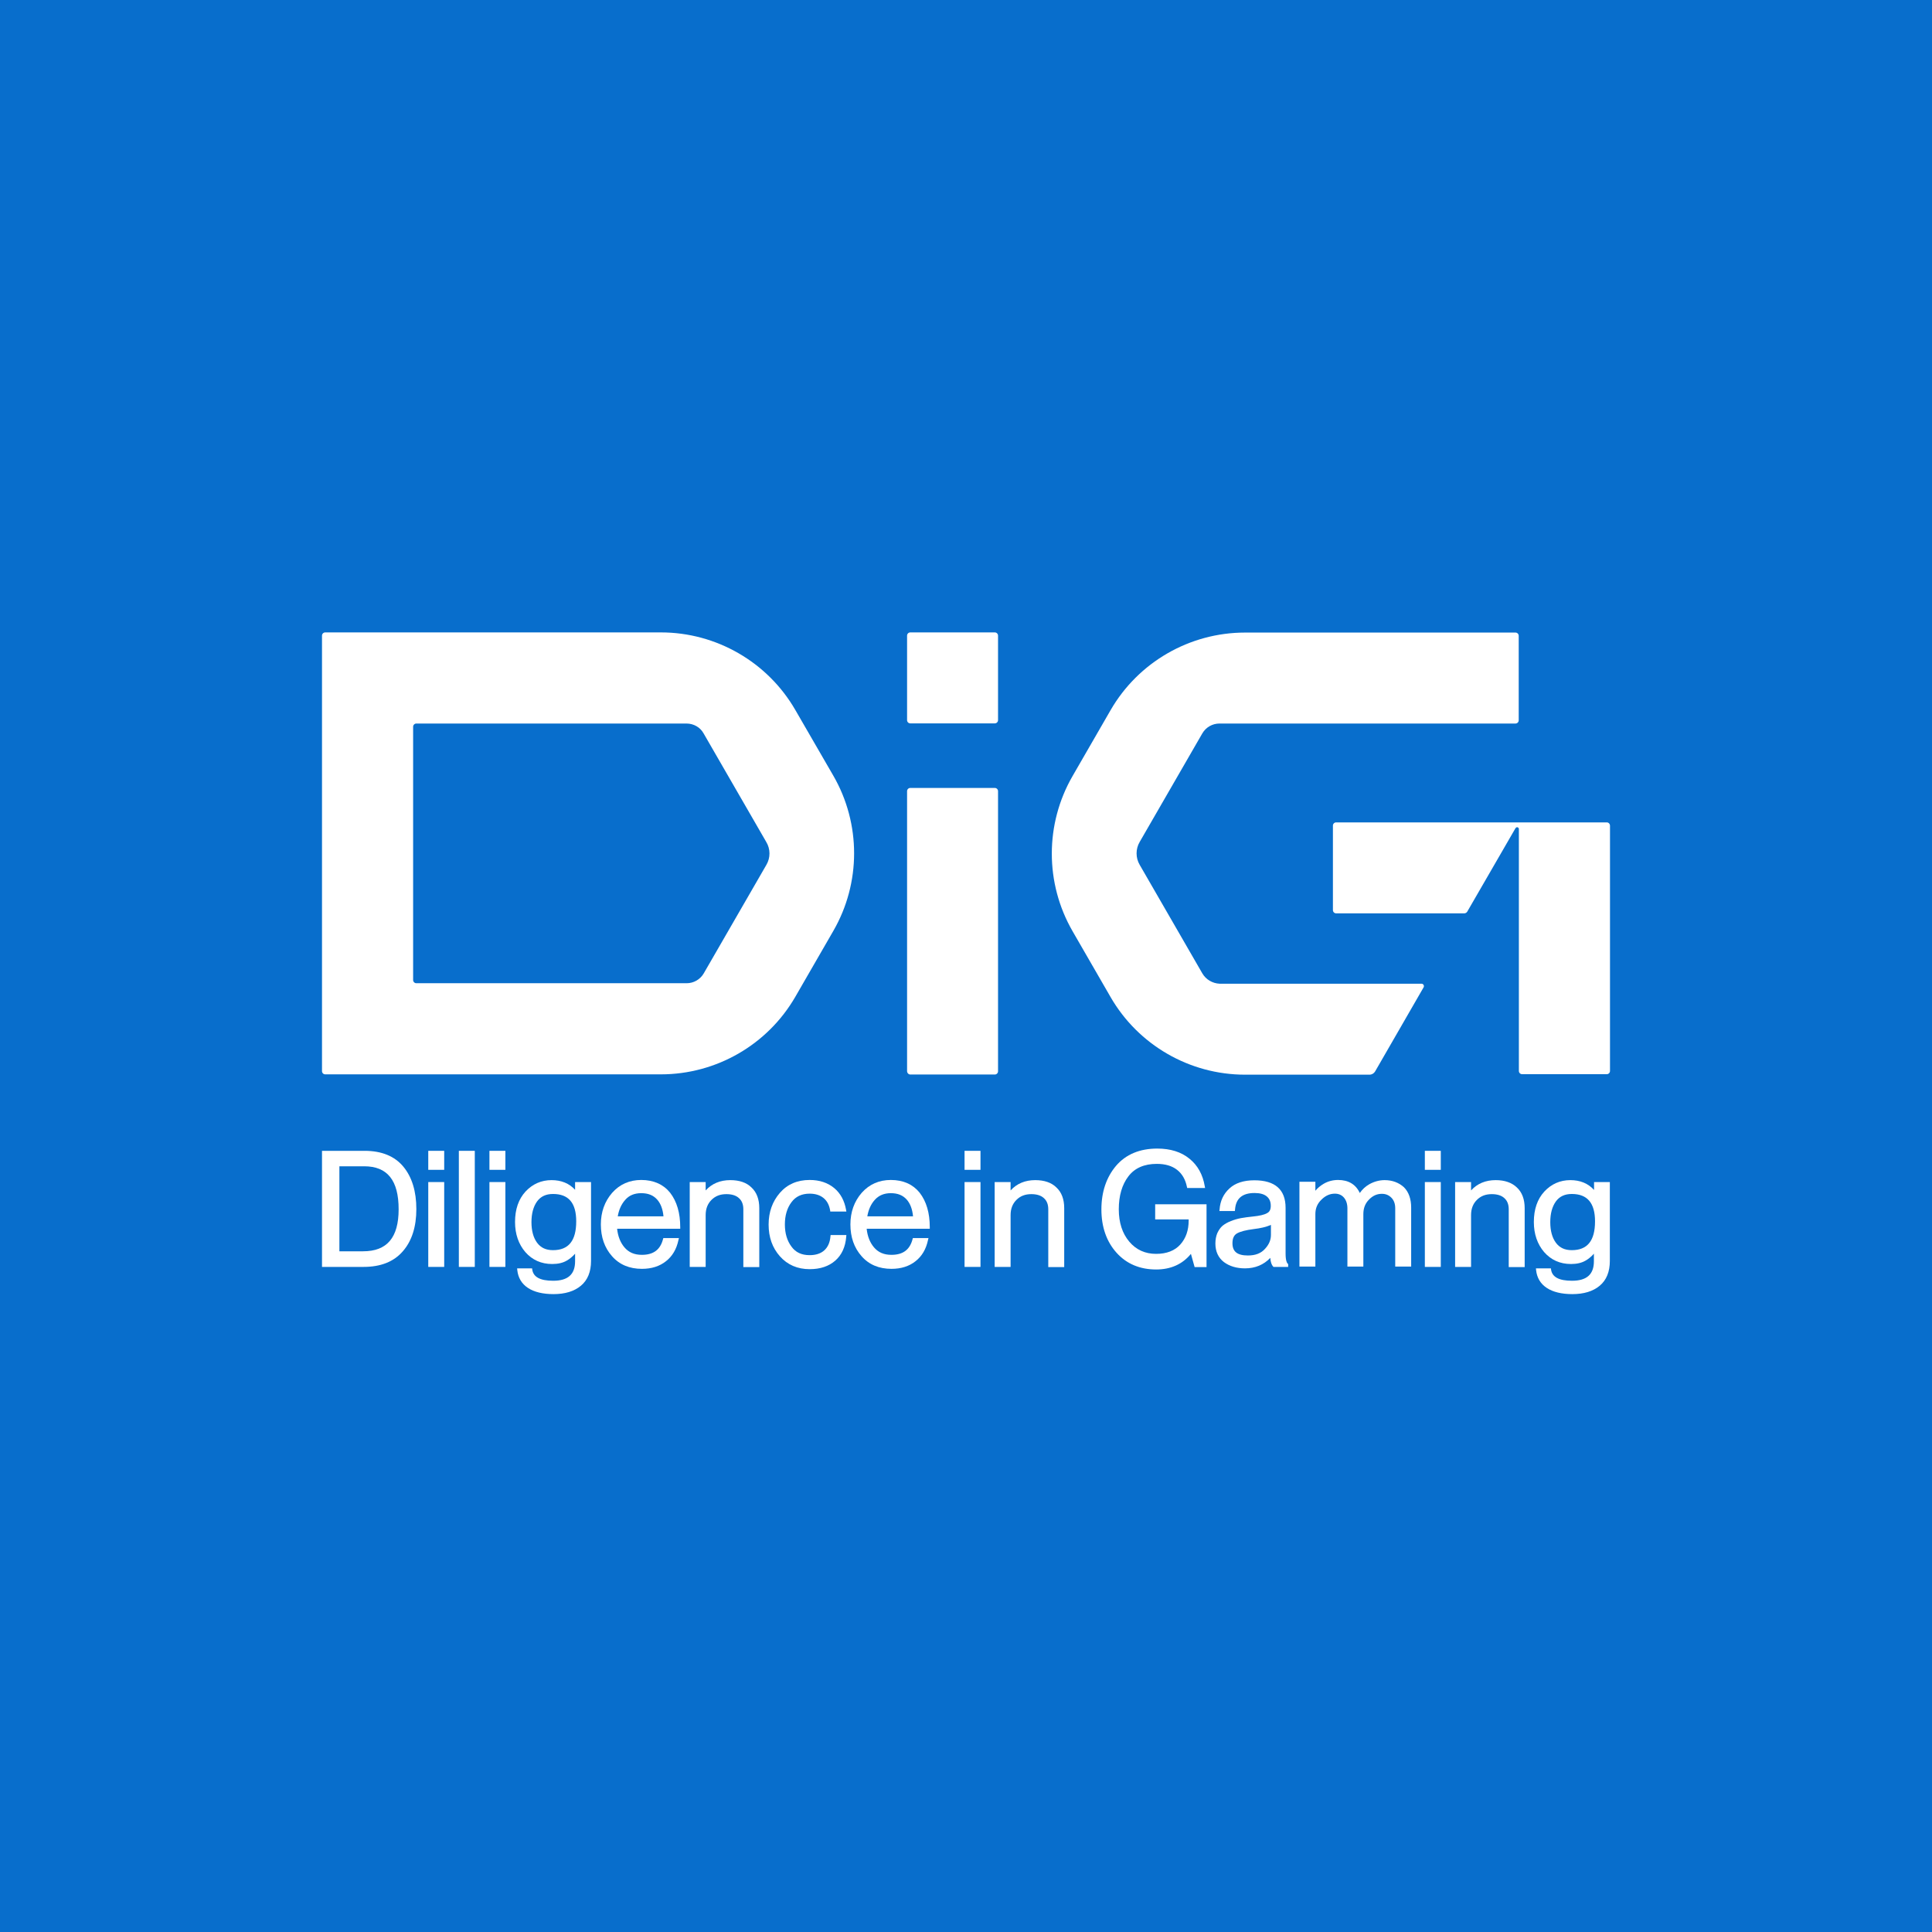
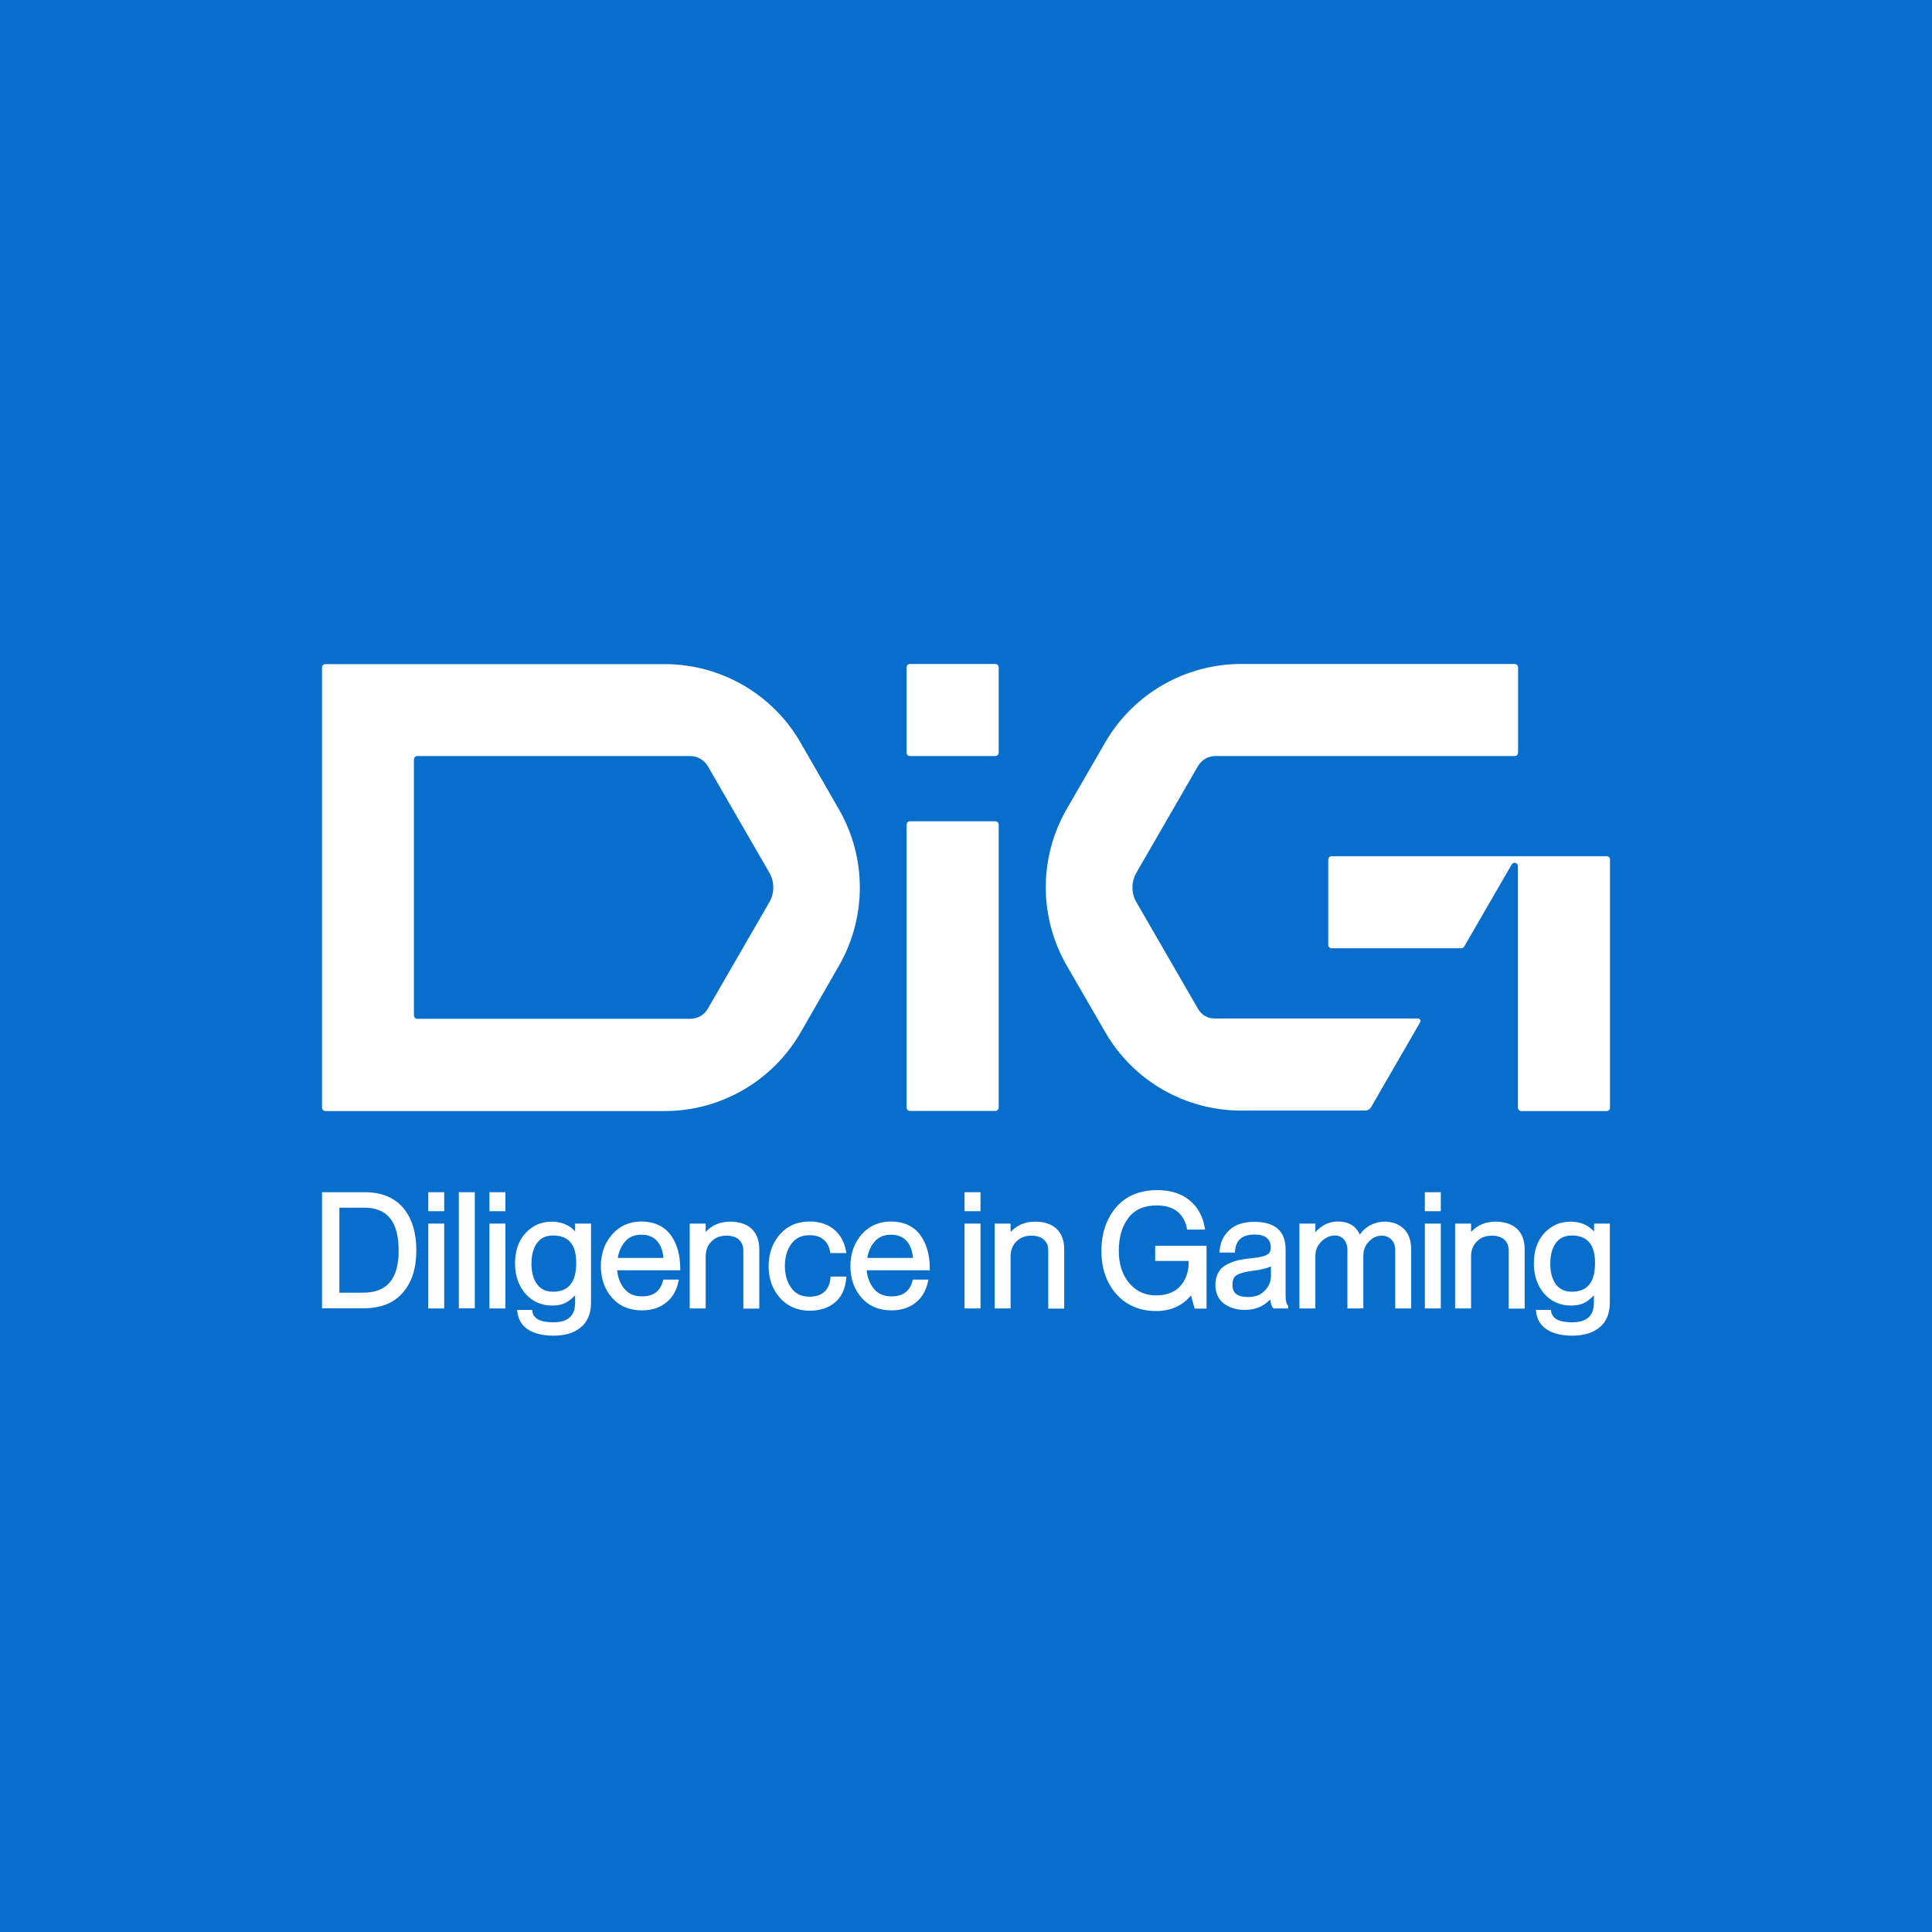
<svg xmlns="http://www.w3.org/2000/svg" version="1.1" id="Layer_1" x="0px" y="0px" viewBox="0 0 1200 1200" style="enable-background:new 0 0 1200 1200;" xml:space="preserve">
  <style type="text/css">
	.st0{fill:#086ECC;}
	.st1{fill:#FFFFFF;}
</style>
  <rect class="st0" width="1200" height="1200" />
  <g>
    <g>
-       <path class="st1" d="M494,441c-17.2-29.8-49.1-48.2-83.5-48.2H202c-1.1,0-2,0.9-2,2v270.5c0,1.1,0.9,2,2,2h208.5    c34.4,0,66.3-18.4,83.5-48.2l23.6-40.9c17.2-29.8,17.2-66.6,0-96.4L494,441z M476,537.2l-38.9,67.4c-2.2,3.8-6.3,6.1-10.6,6.1    H258.6c-1.1,0-2-0.9-2-2V451.4c0-1.1,0.9-2,2-2h167.8c4.4,0,8.5,2.3,10.6,6.1l38.9,67.4C478.6,527.3,478.6,532.8,476,537.2z" />
+       <path class="st1" d="M497.2,461.2c-17.4-30.2-49.6-48.7-84.4-48.7H202.1c-1.1,0-2.1,0.9-2.1,2.1v273.4c0,1.1,0.9,2.1,2.1,2.1    h210.7c34.8,0,67-18.6,84.4-48.7L521,600c17.4-30.2,17.4-67.3,0-97.4L497.2,461.2z M477.9,560.3l-38.3,66.3    c-2.2,3.8-6.3,6.2-10.8,6.2H259.2c-1.1,0-2.1-0.9-2.1-2.1v-159c0-1.1,0.9-2.1,2.1-2.1h169.6c4.4,0,8.5,2.4,10.8,6.2l38.3,66.3    C481.1,547.8,481.1,554.7,477.9,560.3z" />
      <g>
-         <path class="st1" d="M565.4,667.4h52.5c1.1,0,2-0.9,2-2V491.4c0-1.1-0.9-2-2-2h-52.5c-1.1,0-2,0.9-2,2v173.9     C563.4,666.4,564.3,667.4,565.4,667.4z" />
-         <path class="st1" d="M565.4,449.3h52.5c1.1,0,2-0.9,2-2v-52.5c0-1.1-0.9-2-2-2h-52.5c-1.1,0-2,0.9-2,2v52.5     C563.4,448.4,564.3,449.3,565.4,449.3z" />
+         <path class="st1" d="M565.2,690h53c1.1,0,2.1-0.9,2.1-2.1V512.2c0-1.1-0.9-2.1-2.1-2.1h-53c-1.1,0-2.1,0.9-2.1,2.1v175.7     C563.1,689.1,564,690,565.2,690z" />
+         <path class="st1" d="M565.2,469.6h53c1.1,0,2.1-0.9,2.1-2.1v-53c0-1.1-0.9-2.1-2.1-2.1h-53c-1.1,0-2.1,0.9-2.1,2.1v53     C563.1,468.7,564,469.6,565.2,469.6z" />
      </g>
      <g>
-         <path class="st1" d="M746.8,604.6l-38.9-67.4c-2.6-4.4-2.6-9.9,0-14.3l38.9-67.4c2.2-3.8,6.3-6.1,10.6-6.1h183.9c1.1,0,2-0.9,2-2     v-52.5c0-1.1-0.9-2-2-2h-168c-34.4,0-66.3,18.4-83.5,48.2l-23.6,40.9c-17.2,29.8-17.2,66.6,0,96.4l23.6,40.9     c17.2,29.8,49.1,48.2,83.5,48.2h77.3c1.5,0,2.8-0.8,3.5-2l30.1-52.2c0.6-1-0.1-2.3-1.3-2.3H757.5     C753.1,610.8,749,608.4,746.8,604.6z" />
-         <path class="st1" d="M998,510.8h-46.8h-7.7h0h-7.7H829.9c-1.1,0-2,0.9-2,2v52.5c0,1.1,0.9,2,2,2h79.6c0.7,0,1.4-0.4,1.8-1     l30-51.9c0.2-0.3,0.6-0.6,1-0.6l0,0c0.6,0,1.1,0.5,1.1,1.1v150.3c0,1.1,0.9,2,2,2H998c1.1,0,2-0.9,2-2V512.9     C1000,511.7,999.1,510.8,998,510.8z" />
+         <path class="st1" d="M744.1,626.6l-38.3-66.3c-3.2-5.6-3.2-12.6,0-18.2l38.3-66.3c2.2-3.8,6.3-6.2,10.8-6.2h185.9     c1.1,0,2.1-0.9,2.1-2.1v-53c0-1.1-0.9-2.1-2.1-2.1H770.9c-34.8,0-67,18.6-84.4,48.7l-23.9,41.3c-17.4,30.2-17.4,67.3,0,97.4     l23.9,41.3c17.4,30.2,49.6,48.7,84.4,48.7h77.1c1.5,0,2.8-0.8,3.6-2.1l30.5-52.8c0.6-1-0.1-2.3-1.3-2.3H754.9     C750.4,632.8,746.3,630.5,744.1,626.6z" />
+         <path class="st1" d="M997.9,531.8H827.1c-1.1,0-2.1,0.9-2.1,2.1v53c0,1.1,0.9,2.1,2.1,2.1h80.5c0.7,0,1.4-0.4,1.8-1l29.5-51     c0.4-0.7,1.1-1.1,1.8-1.1l0,0c1.2,0,2.1,0.9,2.1,2.1v150c0,1.1,0.9,2.1,2.1,2.1h53c1.1,0,2.1-0.9,2.1-2.1V533.9     C1000,532.7,999.1,531.8,997.9,531.8z" />
      </g>
    </g>
    <g>
-       <path class="st1" d="M226.5,714.8H200v72.1h25.8c10.6,0,18.8-3.2,24.4-9.7c5.6-6.4,8.4-15.2,8.4-26.2c0-11-2.7-19.9-8.1-26.4    C245.1,718.1,237,714.8,226.5,714.8z M210.8,724.4h15.4c14.4,0,21.4,8.7,21.4,26.7c0,17.6-7.2,26.1-22.1,26.1h-14.7V724.4z" />
-       <rect x="266" y="714.8" class="st1" width="9.9" height="11.8" />
-       <rect x="266" y="734.2" class="st1" width="9.9" height="52.7" />
-       <rect x="285" y="714.8" class="st1" width="9.9" height="72.1" />
-       <rect x="304" y="734.2" class="st1" width="9.9" height="52.7" />
-       <rect x="304" y="714.8" class="st1" width="9.9" height="11.8" />
-       <path class="st1" d="M357.3,739.1c-3.7-4.1-8.7-6.1-14.7-6.1c-6.4,0-11.8,2.4-16.2,7.1c-4.3,4.7-6.5,11-6.5,18.9    c0,7.5,2.2,13.8,6.4,18.7c4.3,4.9,9.9,7.4,16.7,7.4c3.6,0,6.6-0.7,9-2.1c1.8-1,3.6-2.5,5.2-4.3v4.7c0,8.1-4.4,12.1-13.6,12.1    c-8.1,0-12.3-2.3-13-6.9l-0.1-0.8h-9.3l0.1,1.1c0.5,4.7,2.7,8.5,6.7,11.1c3.8,2.5,9.2,3.8,15.8,3.8c7.1,0,12.8-1.7,17-5.2    c4.2-3.5,6.3-8.7,6.3-15.4v-49h-9.9V739.1z M357.9,758.6c0,12-4.7,17.9-14.4,17.9c-4.4,0-7.6-1.5-9.9-4.6    c-2.3-3.1-3.5-7.4-3.5-12.8c0-5.4,1.2-9.7,3.5-12.9c2.3-3.1,5.5-4.6,9.9-4.6C353.2,741.6,357.9,747.2,357.9,758.6z" />
-       <path class="st1" d="M398.3,732.9c-7.3,0-13.4,2.7-18.1,8c-4.6,5.3-7,11.9-7,19.6c0,7.9,2.3,14.5,6.9,19.7    c4.6,5.3,10.9,7.9,18.6,7.9c6,0,11-1.6,14.9-4.7c4-3.1,6.6-7.5,7.8-13.2l0.3-1.2H412l-0.2,0.7c-1.7,6.5-5.9,9.7-13.1,9.7    c-4.7,0-8.2-1.5-10.9-4.7c-2.5-3-4-6.8-4.5-11.5h39.2v-1c0-8.8-2.1-16-6.3-21.4C412.1,735.7,406,732.9,398.3,732.9z M398.3,741.1    c4.3,0,7.5,1.3,9.9,4c2.2,2.5,3.5,6,3.9,10.4h-28.4c0.7-4.1,2.2-7.5,4.6-10.2C390.7,742.5,394,741.1,398.3,741.1z" />
-       <path class="st1" d="M453.6,733c-6.2,0-11.4,2.1-15.3,6.4v-5.2h-9.9v52.7h9.9v-32.2c0-3.9,1.2-7,3.6-9.4c2.5-2.5,5.5-3.6,9.3-3.6    c3.3,0,6,0.8,7.8,2.5c1.8,1.6,2.7,3.9,2.7,6.9v35.9h9.9v-36.6c0-5.5-1.6-9.8-4.8-12.8C463.7,734.5,459.2,733,453.6,733z" />
-       <path class="st1" d="M502.9,741.4c3.5,0,6.4,0.9,8.6,2.7c2.2,1.8,3.5,4.3,4.1,7.6l0.1,0.8h10l-0.2-1.1c-1-5.6-3.4-10.2-7.4-13.5    c-4-3.3-9.1-5-15.2-5c-7.7,0-13.9,2.7-18.5,8c-4.6,5.3-7,11.9-7,19.7c0,7.8,2.3,14.4,7,19.7c4.7,5.3,10.9,8,18.5,8    c6.6,0,11.9-1.8,15.9-5.3c4-3.5,6.3-8.5,6.8-14.8l0.1-1.1h-9.8l-0.1,0.9c-0.3,3.7-1.6,6.6-3.8,8.6c-2.2,2-5.3,3-9.1,3    c-5,0-8.7-1.7-11.3-5.3c-2.7-3.6-4.1-8.2-4.1-13.8c0-5.6,1.4-10.2,4.1-13.8C494.2,743.2,497.9,741.4,502.9,741.4z" />
-       <path class="st1" d="M553.3,732.9c-7.3,0-13.4,2.7-18.1,8c-4.6,5.3-7,11.9-7,19.6c0,7.9,2.3,14.5,6.9,19.7    c4.6,5.3,10.9,7.9,18.6,7.9c6,0,11-1.6,14.9-4.7c4-3.1,6.6-7.5,7.8-13.2l0.3-1.2h-9.7l-0.2,0.7c-1.7,6.5-5.9,9.7-13.1,9.7    c-4.7,0-8.2-1.5-10.9-4.7c-2.5-3-4-6.8-4.5-11.5h39.2v-1c0-8.8-2.1-16-6.3-21.4C567.1,735.7,561.1,732.9,553.3,732.9z     M553.3,741.1c4.3,0,7.5,1.3,9.9,4c2.2,2.5,3.5,6,3.9,10.4h-28.4c0.7-4.1,2.2-7.5,4.6-10.2C545.8,742.5,549.1,741.1,553.3,741.1z" />
-       <rect x="599.1" y="714.8" class="st1" width="9.9" height="11.8" />
-       <rect x="599.1" y="734.2" class="st1" width="9.9" height="52.7" />
-       <path class="st1" d="M643,733c-6.2,0-11.4,2.1-15.3,6.4v-5.2h-9.9v52.7h9.9v-32.2c0-3.9,1.2-7,3.6-9.4c2.5-2.5,5.5-3.6,9.3-3.6    c3.3,0,6,0.8,7.8,2.5c1.8,1.6,2.7,3.9,2.7,6.9v35.9h9.9v-36.6c0-5.5-1.6-9.8-4.8-12.8C653.1,734.5,648.6,733,643,733z" />
-       <path class="st1" d="M717.2,757.4h21.1v0.7c0,6-1.7,11-5.2,14.9c-3.4,3.8-8.5,5.8-15,5.8c-6.8,0-12.4-2.5-16.7-7.6    c-4.3-5.1-6.5-11.8-6.5-20.1c0-8.4,2-15.3,6-20.5c3.9-5.1,9.8-7.7,17.6-7.7c5.2,0,9.4,1.2,12.6,3.7c3.1,2.4,5.2,6,6.1,10.5    l0.2,0.8h11.1l-0.2-1.1c-1.2-7.2-4.4-13-9.5-17.1c-5.1-4.2-11.8-6.3-20-6.3c-10.9,0-19.5,3.6-25.6,10.7c-6,7.1-9.1,16.2-9.1,27.1    c0,10.9,3.2,20,9.4,26.9c6.2,6.9,14.5,10.4,24.6,10.4c9.1,0,16.4-3.3,21.6-9.7l2.3,8.2h7.4v-39h-31.9V757.4z" />
-       <path class="st1" d="M798.5,778.6v-28.4c0-11.3-6.5-17.1-19.4-17.1c-6.6,0-11.9,1.7-15.5,5.1c-3.7,3.4-5.7,7.7-6.1,13l-0.1,1h9.6    l0.1-0.9c0.5-6.9,4.5-10.3,12.1-10.3c3.4,0,5.9,0.7,7.6,2.1c1.7,1.4,2.5,3.3,2.5,5.9c0,2.2-0.7,3.7-2.3,4.5    c-1.7,1-4.7,1.7-8.8,2.1c-2.8,0.3-5.3,0.6-7.4,1c-2.1,0.4-4.2,1-6.2,1.8c-2.1,0.8-3.8,1.8-5.2,2.9c-1.4,1.2-2.4,2.7-3.3,4.6    c-0.8,1.9-1.2,4.1-1.2,6.5c0,4.9,1.8,8.8,5.3,11.5c3.5,2.6,7.9,3.9,13.1,3.9c6.3,0,11.6-2.2,15.7-6.5c0.2,2.6,0.8,4.3,1.7,5.3    l0.3,0.3h9.1v-1.8l-0.4-0.3C799.4,784.4,798.5,783.2,798.5,778.6z M775.1,779.8c-6.6,0-9.6-2.4-9.6-7.6c0-3,0.9-5,2.8-6.1    c2.1-1.2,5.6-2.1,10.4-2.7c4.2-0.5,7.8-1.3,10.7-2.6v6.2c0,3.2-1.2,6-3.7,8.7C783.2,778.5,779.7,779.8,775.1,779.8z" />
-       <path class="st1" d="M860,733c-3.3,0-6.5,0.9-9.4,2.5c-2.5,1.4-4.5,3.3-6,5.5c-2.5-5.4-7.1-8.1-13.5-8.1c-3.2,0-6.3,0.8-9,2.4    c-2,1.2-3.7,2.6-5.1,4.3v-5.6h-9.9v52.7h9.9v-32.6c0-3.6,1.2-6.5,3.8-9c2.5-2.5,5.3-3.7,8.3-3.7c2.3,0,4.2,0.8,5.6,2.4    c1.4,1.6,2.2,3.9,2.2,6.7v36.2h9.9v-32.6c0-3.6,1.1-6.6,3.5-9c2.3-2.4,4.9-3.6,8-3.6c2.4,0,4.3,0.8,5.9,2.4    c1.6,1.6,2.4,3.8,2.4,6.6v36.2h9.9v-36.6c0-5.4-1.5-9.7-4.5-12.7C868.9,734.6,864.9,733,860,733z" />
-       <rect x="885" y="714.8" class="st1" width="9.9" height="11.8" />
-       <rect x="885" y="734.2" class="st1" width="9.9" height="52.7" />
-       <path class="st1" d="M929,733c-6.2,0-11.4,2.1-15.3,6.4v-5.2h-9.9v52.7h9.9v-32.2c0-3.9,1.2-7,3.6-9.4c2.5-2.5,5.5-3.6,9.3-3.6    c3.3,0,6,0.8,7.8,2.5c1.8,1.6,2.7,3.9,2.7,6.9v35.9h9.9v-36.6c0-5.5-1.6-9.8-4.8-12.8C939,734.5,934.5,733,929,733z" />
-       <path class="st1" d="M990.1,734.2v4.9c-3.7-4.1-8.7-6.1-14.7-6.1c-6.4,0-11.8,2.4-16.2,7.1c-4.3,4.7-6.5,11-6.5,18.9    c0,7.5,2.2,13.8,6.4,18.7c4.3,4.9,9.9,7.4,16.7,7.4c3.6,0,6.6-0.7,9-2.1c1.8-1,3.6-2.5,5.2-4.3v4.7c0,8.1-4.4,12.1-13.6,12.1    c-8.1,0-12.3-2.3-13-6.9l-0.1-0.8h-9.3l0.1,1.1c0.5,4.7,2.7,8.5,6.7,11.1c3.8,2.5,9.2,3.8,15.8,3.8c7.1,0,12.8-1.7,17-5.2    c4.2-3.5,6.3-8.7,6.3-15.4v-49H990.1z M990.7,758.6c0,12-4.7,17.9-14.4,17.9c-4.4,0-7.6-1.5-9.9-4.6c-2.3-3.1-3.5-7.4-3.5-12.8    c0-5.4,1.2-9.7,3.5-12.9c2.3-3.1,5.5-4.6,9.9-4.6C985.9,741.6,990.7,747.2,990.7,758.6z" />
+       <path class="st1" d="M226.5,740.5H200v72.1h25.8c10.6,0,18.8-3.2,24.4-9.7c5.6-6.4,8.4-15.2,8.4-26.2c0-11-2.7-19.9-8.1-26.4    C245.1,743.9,237,740.5,226.5,740.5z M210.8,750.1h15.4c14.4,0,21.4,8.7,21.4,26.7c0,17.6-7.2,26.1-22.1,26.1h-14.7V750.1z" />
+       <rect x="266" y="740.5" class="st1" width="9.9" height="11.8" />
+       <rect x="266" y="760" class="st1" width="9.9" height="52.7" />
+       <rect x="285" y="740.5" class="st1" width="9.9" height="72.1" />
+       <rect x="304" y="760" class="st1" width="9.9" height="52.7" />
+       <rect x="304" y="740.5" class="st1" width="9.9" height="11.8" />
+       <path class="st1" d="M357.3,764.9c-3.7-4.1-8.7-6.1-14.7-6.1c-6.4,0-11.8,2.4-16.2,7.1c-4.3,4.7-6.5,11-6.5,18.9    c0,7.5,2.2,13.8,6.4,18.7c4.3,4.9,9.9,7.4,16.7,7.4c3.6,0,6.6-0.7,9-2.1c1.8-1,3.6-2.5,5.2-4.3v4.7c0,8.1-4.4,12.1-13.6,12.1    c-8.1,0-12.3-2.3-13-6.9l-0.1-0.8h-9.3l0.1,1.1c0.5,4.7,2.7,8.5,6.7,11.1c3.8,2.5,9.2,3.8,15.8,3.8c7.1,0,12.8-1.7,17-5.2    c4.2-3.5,6.3-8.7,6.3-15.4v-49h-9.9V764.9z M357.9,784.4c0,12-4.7,17.9-14.4,17.9c-4.4,0-7.6-1.5-9.9-4.6    c-2.3-3.1-3.5-7.4-3.5-12.8c0-5.4,1.2-9.7,3.5-12.9c2.3-3.1,5.5-4.6,9.9-4.6C353.2,767.4,357.9,773,357.9,784.4z" />
+       <path class="st1" d="M398.3,758.7c-7.3,0-13.4,2.7-18.1,8c-4.6,5.3-7,11.9-7,19.6c0,7.9,2.3,14.5,6.9,19.7    c4.6,5.3,10.9,7.9,18.6,7.9c6,0,11-1.6,14.9-4.7c4-3.1,6.6-7.5,7.8-13.2l0.3-1.2H412l-0.2,0.7c-1.7,6.5-5.9,9.7-13.1,9.7    c-4.7,0-8.2-1.5-10.9-4.7c-2.5-3-4-6.8-4.5-11.5h39.2v-1c0-8.8-2.1-16-6.3-21.4C412.1,761.4,406,758.7,398.3,758.7z M398.3,766.9    c4.3,0,7.5,1.3,9.9,4c2.2,2.5,3.5,6,3.9,10.4h-28.4c0.7-4.1,2.2-7.5,4.6-10.2C390.7,768.3,394,766.9,398.3,766.9z" />
+       <path class="st1" d="M453.6,758.8c-6.2,0-11.4,2.1-15.3,6.4V760h-9.9v52.7h9.9v-32.2c0-3.9,1.2-7,3.6-9.4c2.5-2.5,5.5-3.6,9.3-3.6    c3.3,0,6,0.8,7.8,2.5c1.8,1.6,2.7,3.9,2.7,6.9v35.9h9.9V776c0-5.5-1.6-9.8-4.8-12.8C463.7,760.3,459.2,758.8,453.6,758.8z" />
+       <path class="st1" d="M502.9,767.2c3.5,0,6.4,0.9,8.6,2.7c2.2,1.8,3.5,4.3,4.1,7.6l0.1,0.8h10l-0.2-1.1c-1-5.6-3.4-10.2-7.4-13.5    c-4-3.3-9.1-5-15.2-5c-7.7,0-13.9,2.7-18.5,8c-4.6,5.3-7,11.9-7,19.7c0,7.8,2.3,14.4,7,19.7c4.7,5.3,10.9,8,18.5,8    c6.6,0,11.9-1.8,15.9-5.3c4-3.5,6.3-8.5,6.8-14.8l0.1-1.1h-9.8l-0.1,0.9c-0.3,3.7-1.6,6.6-3.8,8.6c-2.2,2-5.3,3-9.1,3    c-5,0-8.7-1.7-11.3-5.3c-2.7-3.6-4.1-8.2-4.1-13.8c0-5.6,1.4-10.2,4.1-13.8C494.2,768.9,497.9,767.2,502.9,767.2z" />
+       <path class="st1" d="M553.3,758.7c-7.3,0-13.4,2.7-18.1,8c-4.6,5.3-7,11.9-7,19.6c0,7.9,2.3,14.5,6.9,19.7    c4.6,5.3,10.9,7.9,18.6,7.9c6,0,11-1.6,14.9-4.7c4-3.1,6.6-7.5,7.8-13.2l0.3-1.2h-9.7l-0.2,0.7c-1.7,6.5-5.9,9.7-13.1,9.7    c-4.7,0-8.2-1.5-10.9-4.7c-2.5-3-4-6.8-4.5-11.5h39.2v-1c0-8.8-2.1-16-6.3-21.4C567.1,761.4,561.1,758.7,553.3,758.7z     M553.3,766.9c4.3,0,7.5,1.3,9.9,4c2.2,2.5,3.5,6,3.9,10.4h-28.4c0.7-4.1,2.2-7.5,4.6-10.2C545.8,768.3,549.1,766.9,553.3,766.9z" />
+       <rect x="599.1" y="740.5" class="st1" width="9.9" height="11.8" />
+       <rect x="599.1" y="760" class="st1" width="9.9" height="52.7" />
+       <path class="st1" d="M643,758.8c-6.2,0-11.4,2.1-15.3,6.4V760h-9.9v52.7h9.9v-32.2c0-3.9,1.2-7,3.6-9.4c2.5-2.5,5.5-3.6,9.3-3.6    c3.3,0,6,0.8,7.8,2.5c1.8,1.6,2.7,3.9,2.7,6.9v35.9h9.9V776c0-5.5-1.6-9.8-4.8-12.8C653.1,760.3,648.6,758.8,643,758.8z" />
+       <path class="st1" d="M717.2,783.2h21.1v0.7c0,6-1.7,11-5.2,14.9c-3.4,3.8-8.5,5.8-15,5.8c-6.8,0-12.4-2.5-16.7-7.6    c-4.3-5.1-6.5-11.8-6.5-20.1c0-8.4,2-15.3,6-20.5c3.9-5.1,9.8-7.7,17.6-7.7c5.2,0,9.4,1.2,12.6,3.7c3.1,2.4,5.2,6,6.1,10.5    l0.2,0.8h11.1l-0.2-1.1c-1.2-7.2-4.4-13-9.5-17.1c-5.1-4.2-11.8-6.3-20-6.3c-10.9,0-19.5,3.6-25.6,10.7c-6,7.1-9.1,16.2-9.1,27.1    c0,10.9,3.2,20,9.4,26.9c6.2,6.9,14.5,10.4,24.6,10.4c9.1,0,16.4-3.3,21.6-9.7l2.3,8.2h7.4v-39h-31.9V783.2z" />
+       <path class="st1" d="M798.5,804.4V776c0-11.3-6.5-17.1-19.4-17.1c-6.6,0-11.9,1.7-15.5,5.1c-3.7,3.4-5.7,7.7-6.1,13l-0.1,1h9.6    l0.1-0.9c0.5-6.9,4.5-10.3,12.1-10.3c3.4,0,5.9,0.7,7.6,2.1c1.7,1.4,2.5,3.3,2.5,5.9c0,2.2-0.7,3.7-2.3,4.5    c-1.7,1-4.7,1.7-8.8,2.1c-2.8,0.3-5.3,0.6-7.4,1c-2.1,0.4-4.2,1-6.2,1.8c-2.1,0.8-3.8,1.8-5.2,2.9c-1.4,1.2-2.4,2.7-3.3,4.6    c-0.8,1.9-1.2,4.1-1.2,6.5c0,4.9,1.8,8.8,5.3,11.5c3.5,2.6,7.9,3.9,13.1,3.9c6.3,0,11.6-2.2,15.7-6.5c0.2,2.6,0.8,4.3,1.7,5.3    l0.3,0.3h9.1v-1.8l-0.4-0.3C799.4,810.2,798.5,808.9,798.5,804.4z M775.1,805.6c-6.6,0-9.6-2.4-9.6-7.6c0-3,0.9-5,2.8-6.1    c2.1-1.2,5.6-2.1,10.4-2.7c4.2-0.5,7.8-1.3,10.7-2.6v6.2c0,3.2-1.2,6-3.7,8.7C783.2,804.3,779.7,805.6,775.1,805.6z" />
+       <path class="st1" d="M860,758.8c-3.3,0-6.5,0.9-9.4,2.5c-2.5,1.4-4.5,3.3-6,5.5c-2.5-5.4-7.1-8.1-13.5-8.1c-3.2,0-6.3,0.8-9,2.4    c-2,1.2-3.7,2.6-5.1,4.3V760h-9.9v52.7h9.9v-32.6c0-3.6,1.2-6.5,3.8-9c2.5-2.5,5.3-3.7,8.3-3.7c2.3,0,4.2,0.8,5.6,2.4    c1.4,1.6,2.2,3.9,2.2,6.7v36.2h9.9v-32.6c0-3.6,1.1-6.6,3.5-9c2.3-2.4,4.9-3.6,8-3.6c2.4,0,4.3,0.8,5.9,2.4    c1.6,1.6,2.4,3.8,2.4,6.6v36.2h9.9V776c0-5.4-1.5-9.7-4.5-12.7C868.9,760.3,864.9,758.8,860,758.8z" />
+       <rect x="885" y="740.5" class="st1" width="9.9" height="11.8" />
+       <rect x="885" y="760" class="st1" width="9.9" height="52.7" />
+       <path class="st1" d="M929,758.8c-6.2,0-11.4,2.1-15.3,6.4V760h-9.9v52.7h9.9v-32.2c0-3.9,1.2-7,3.6-9.4c2.5-2.5,5.5-3.6,9.3-3.6    c3.3,0,6,0.8,7.8,2.5c1.8,1.6,2.7,3.9,2.7,6.9v35.9h9.9V776c0-5.5-1.6-9.8-4.8-12.8C939,760.3,934.5,758.8,929,758.8z" />
+       <path class="st1" d="M990.1,760v4.9c-3.7-4.1-8.7-6.1-14.7-6.1c-6.4,0-11.8,2.4-16.2,7.1c-4.3,4.7-6.5,11-6.5,18.9    c0,7.5,2.2,13.8,6.4,18.7c4.3,4.9,9.9,7.4,16.7,7.4c3.6,0,6.6-0.7,9-2.1c1.8-1,3.6-2.5,5.2-4.3v4.7c0,8.1-4.4,12.1-13.6,12.1    c-8.1,0-12.3-2.3-13-6.9l-0.1-0.8h-9.3l0.1,1.1c0.5,4.7,2.7,8.5,6.7,11.1c3.8,2.5,9.2,3.8,15.8,3.8c7.1,0,12.8-1.7,17-5.2    c4.2-3.5,6.3-8.7,6.3-15.4v-49H990.1z M990.7,784.4c0,12-4.7,17.9-14.4,17.9c-4.4,0-7.6-1.5-9.9-4.6c-2.3-3.1-3.5-7.4-3.5-12.8    c0-5.4,1.2-9.7,3.5-12.9c2.3-3.1,5.5-4.6,9.9-4.6C985.9,767.4,990.7,773,990.7,784.4z" />
    </g>
  </g>
</svg>
